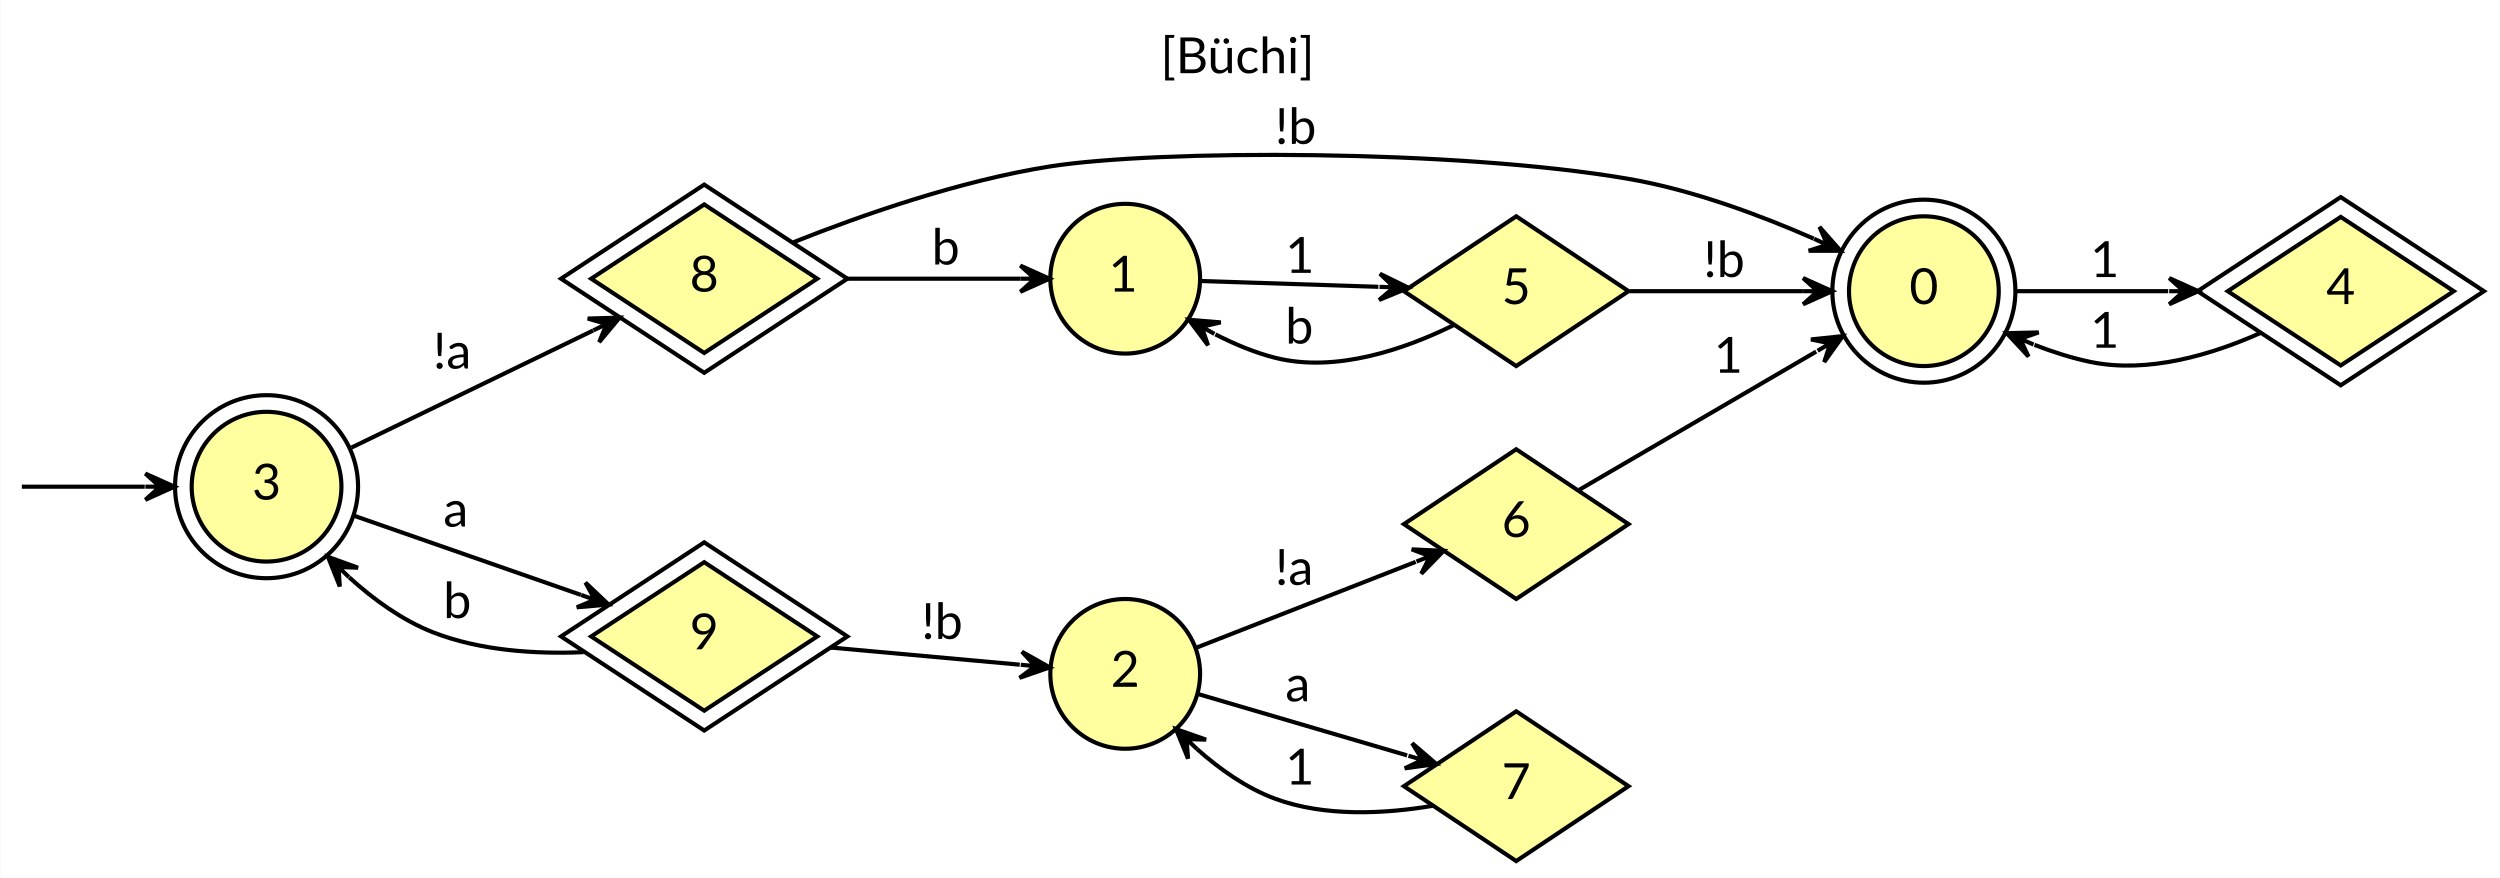
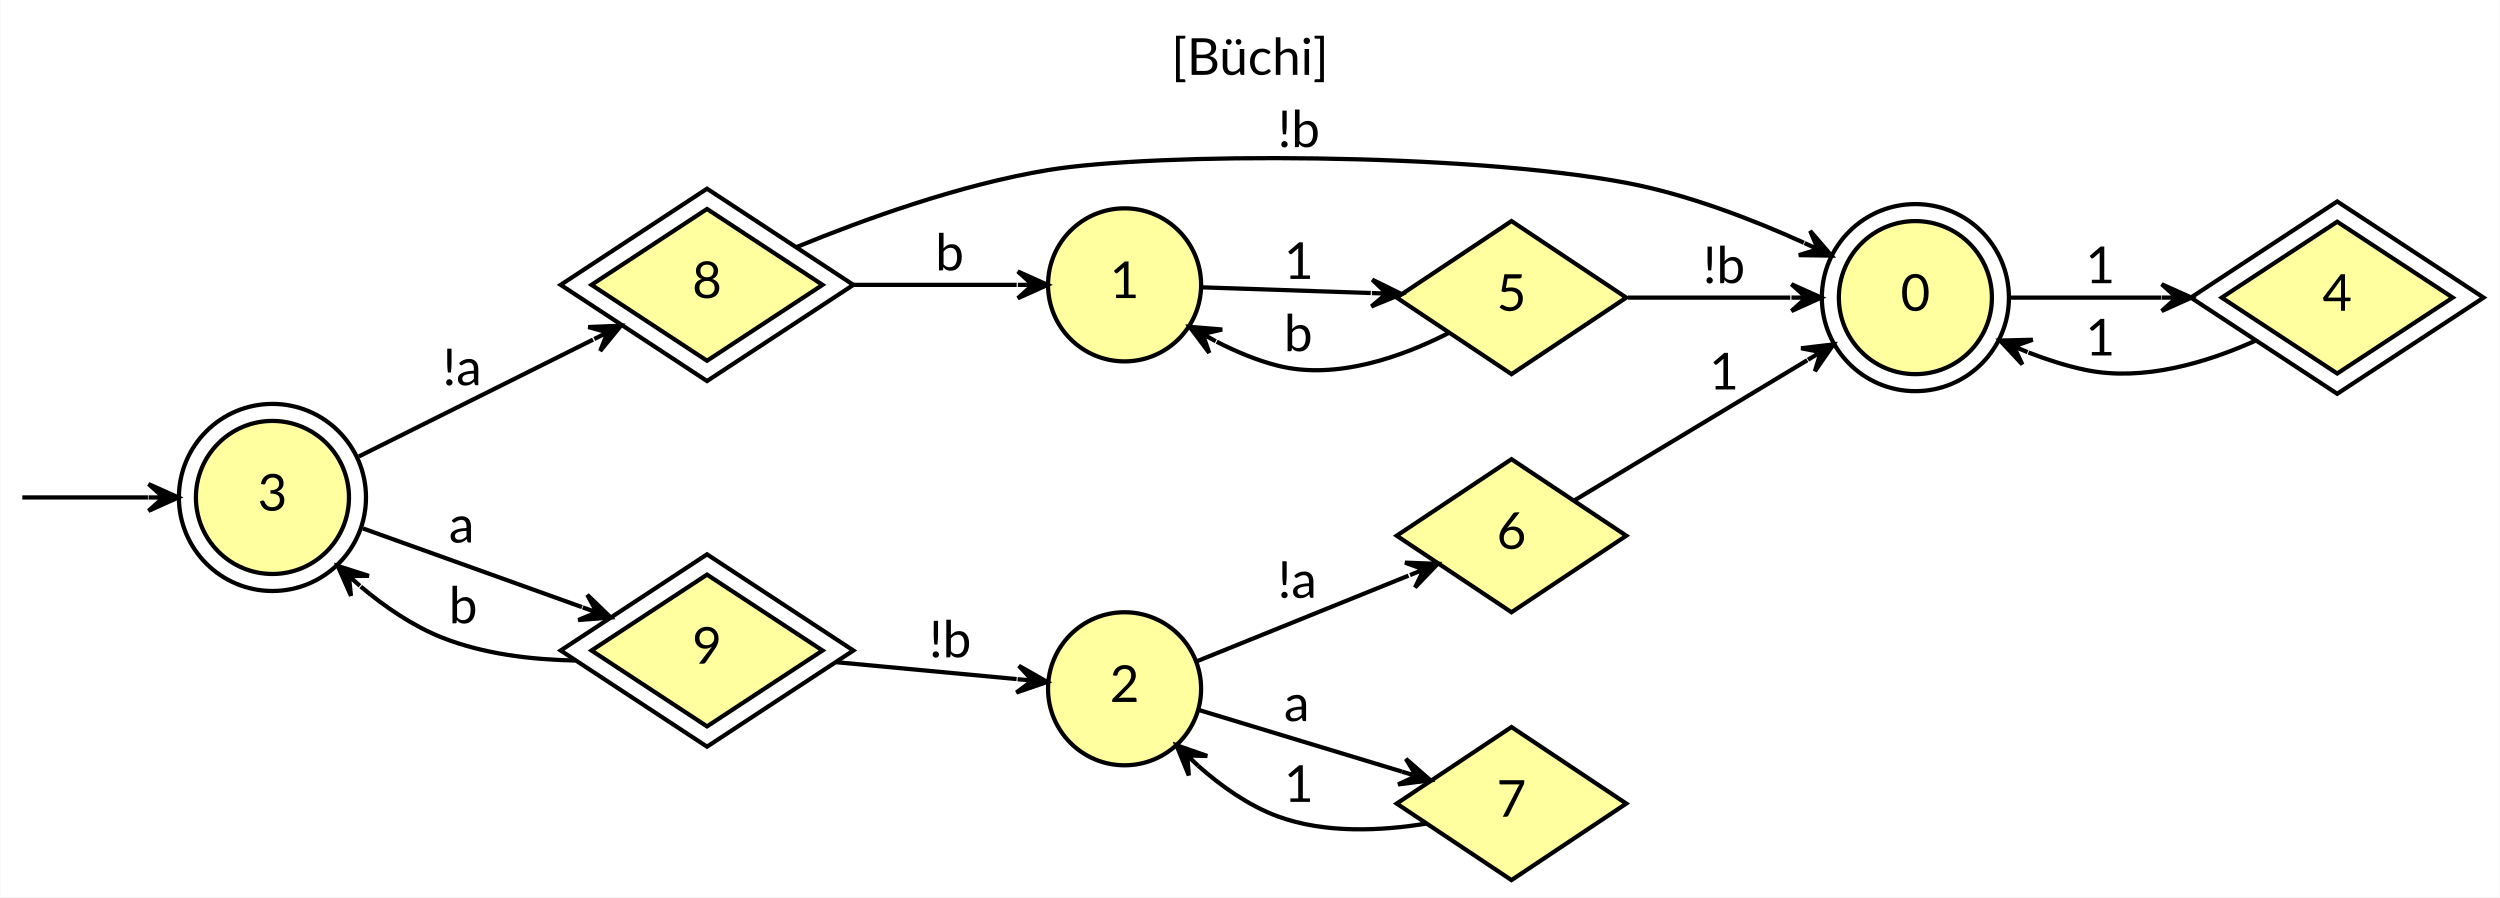
- <svg xmlns="http://www.w3.org/2000/svg" width="601pt" height="211pt" viewBox="0 0 600.84 211">
+ <svg xmlns="http://www.w3.org/2000/svg" width="784" height="211pt" viewBox="0 0 587.84 211">
  <g class="graph">
-     <path fill="#fff" stroke="transparent" d="M0 211V0h600.84v211H0z" />
-     <text x="274.92" y="-189.4" font-family="Lato" font-size="12" transform="translate(4 207)">[Büchi]</text>
+     <path fill="#fff" stroke="transparent" d="M0 211V0h587.84v211H0z" />
+     <text x="271.42" y="-189.4" font-family="Lato" font-size="12" transform="translate(4 207)">[Büchi]</text>
    <g class="node" transform="translate(4 207)">
      <circle fill="#ffffa0" stroke="#000" cx="60" cy="-90" r="18" />
      <circle fill="none" stroke="#000" cx="60" cy="-90" r="22" />
      <text text-anchor="middle" x="60" y="-86.9" font-family="Lato" font-size="12">3</text>
    </g>
    <g class="edge" transform="translate(4 207)">
      <path fill="none" stroke="#000" d="M1.17-90h29.54" />
      <path stroke="#000" d="M37.86-90l-7-3.15 3.5 3.15h-3.5 3.5l-3.5 3.15 7-3.15h0z" />
    </g>
    <g class="node" transform="translate(4 207)">
-       <path fill="#ffffa0" stroke="#000" d="M165.21-157.85L138.04-140l27.17 17.85L192.38-140l-27.17-17.85z" />
-       <path fill="none" stroke="#000" d="M165.21-162.62L130.79-140l34.42 22.62L199.63-140l-34.42-22.62z" />
-       <text text-anchor="middle" x="165.21" y="-136.9" font-family="Lato" font-size="12">8</text>
+       <path fill="#ffffa0" stroke="#000" d="M162.21-157.85L135.04-140l27.17 17.85L189.38-140l-27.17-17.85z" />
+       <path fill="none" stroke="#000" d="M162.21-162.62L127.79-140l34.42 22.62L196.63-140l-34.42-22.62z" />
+       <text text-anchor="middle" x="162.21" y="-136.9" font-family="Lato" font-size="12">8</text>
    </g>
    <g class="edge" transform="translate(4 207)">
-       <path fill="none" stroke="#000" d="M80.41-99.4c16.44-7.97 40.12-19.44 58.12-28.16" />
-       <path stroke="#000" d="M144.88-130.64l-7.67.22 4.53 1.31-3.15 1.52h0l3.15-1.52-1.78 4.36 4.92-5.89h0z" />
-       <text x="100" y="-118.4" font-family="Lato" font-size="12">!a</text>
+       <path fill="none" stroke="#000" d="M80.32-99.64c15.67-7.82 37.89-18.9 55.08-27.48" />
+       <path stroke="#000" d="M141.95-130.39l-7.67.31 4.54 1.25-3.13 1.57h0l3.13-1.57-1.73 4.38 4.86-5.94h0z" />
+       <text x="100" y="-116.4" font-family="Lato" font-size="12">!a</text>
    </g>
    <g class="node" transform="translate(4 207)">
-       <path fill="#ffffa0" stroke="#000" d="M165.21-71.85L138.04-54l27.17 17.85L192.38-54l-27.17-17.85z" />
-       <path fill="none" stroke="#000" d="M165.21-76.62L130.79-54l34.42 22.62L199.63-54l-34.42-22.62z" />
-       <text text-anchor="middle" x="165.21" y="-50.9" font-family="Lato" font-size="12">9</text>
+       <path fill="#ffffa0" stroke="#000" d="M162.21-71.85L135.04-54l27.17 17.85L189.38-54l-27.17-17.85z" />
+       <path fill="none" stroke="#000" d="M162.21-76.62L127.79-54l34.42 22.62L196.63-54l-34.42-22.62z" />
+       <text text-anchor="middle" x="162.21" y="-50.9" font-family="Lato" font-size="12">9</text>
    </g>
    <g class="edge" transform="translate(4 207)">
-       <path fill="none" stroke="#000" d="M80.9-83.06c15.51 5.41 37.27 13 54.66 19.07" />
-       <path stroke="#000" d="M142.23-61.67l-5.57-5.28 2.26 4.13-3.3-1.15h0l3.3 1.15-4.34 1.82 7.65-.67h0z" />
-       <text x="102.5" y="-80.4" font-family="Lato" font-size="12">a</text>
+       <path fill="none" stroke="#000" d="M81.28-82.71c14.81 5.32 35.09 12.6 51.52 18.5" />
+       <path stroke="#000" d="M139.57-61.77l-5.52-5.33 2.23 4.14-3.29-1.18h0l3.29 1.18-4.36 1.79 7.65-.6h0z" />
+       <text x="101.5" y="-79.4" font-family="Lato" font-size="12">a</text>
    </g>
    <g class="node" transform="translate(4 207)">
-       <circle fill="#ffffa0" stroke="#000" cx="458.42" cy="-137" r="18" />
-       <circle fill="none" stroke="#000" cx="458.42" cy="-137" r="22" />
-       <text text-anchor="middle" x="458.42" y="-133.9" font-family="Lato" font-size="12">0</text>
+       <circle fill="#ffffa0" stroke="#000" cx="446.42" cy="-137" r="18" />
+       <circle fill="none" stroke="#000" cx="446.42" cy="-137" r="22" />
+       <text text-anchor="middle" x="446.42" y="-133.9" font-family="Lato" font-size="12">0</text>
    </g>
    <g class="node" transform="translate(4 207)">
-       <path fill="#ffffa0" stroke="#000" d="M558.63-154.85L531.47-137l27.16 17.85L585.8-137l-27.17-17.85z" />
-       <path fill="none" stroke="#000" d="M558.63-159.62L524.21-137l34.42 22.62L593.06-137l-34.43-22.62z" />
-       <text text-anchor="middle" x="558.63" y="-133.9" font-family="Lato" font-size="12">4</text>
+       <path fill="#ffffa0" stroke="#000" d="M545.63-154.85L518.47-137l27.16 17.85L572.8-137l-27.17-17.85z" />
+       <path fill="none" stroke="#000" d="M545.63-159.62L511.21-137l34.42 22.62L580.06-137l-34.43-22.62z" />
+       <text text-anchor="middle" x="545.63" y="-133.9" font-family="Lato" font-size="12">4</text>
    </g>
    <g class="edge" transform="translate(4 207)">
-       <path fill="none" stroke="#000" d="M480.73-137h36.42" />
-       <path stroke="#000" d="M524.39-137l-7-3.15 3.5 3.15h-3.5 3.5l-3.5 3.15 7-3.15h0z" />
-       <text x="498.42" y="-140.4" font-family="Lato" font-size="12">1</text>
+       <path fill="none" stroke="#000" d="M468.52-137h35.71" />
+       <path stroke="#000" d="M511.35-137l-7-3.15 3.5 3.15h-3.5 3.5l-3.5 3.15 7-3.15h0z" />
+       <text x="486.42" y="-140.4" font-family="Lato" font-size="12">1</text>
    </g>
    <g class="edge" transform="translate(4 207)">
-       <path fill="none" stroke="#000" d="M539.41-126.99c-11.62 5.19-27.06 9.89-40.99 6.99-4.46-.93-9.03-2.4-13.41-4.09" />
-       <path stroke="#000" d="M478.34-126.9l5.24 5.62-2.01-4.26 3.23 1.36h0l-3.23-1.36 4.45-1.55-7.68.19h0z" />
-       <text x="498.42" y="-123.4" font-family="Lato" font-size="12">1</text>
+       <path fill="none" stroke="#000" d="M526.47-126.9c-11.39 5.13-26.44 9.74-40.05 6.9-4.46-.93-9.03-2.4-13.41-4.09" />
+       <path stroke="#000" d="M466.34-126.9l5.24 5.62-2.01-4.26 3.23 1.36h0l-3.23-1.36 4.45-1.55-7.68.19h0z" />
+       <text x="486.42" y="-123.4" font-family="Lato" font-size="12">1</text>
    </g>
    <g class="node" transform="translate(4 207)">
-       <circle fill="#ffffa0" stroke="#000" cx="266.42" cy="-140" r="18" />
-       <text x="262.42" y="-136.9" font-family="Lato" font-size="12">1</text>
+       <circle fill="#ffffa0" stroke="#000" cx="260.42" cy="-140" r="18" />
+       <text x="256.92" y="-136.9" font-family="Lato" font-size="12">1</text>
    </g>
    <g class="node" transform="translate(4 207)">
-       <path fill="#ffffa0" stroke="#000" d="M360.42-155l-27 18 27 18 27-18-27-18z" />
-       <text text-anchor="middle" x="360.42" y="-133.9" font-family="Lato" font-size="12">5</text>
+       <path fill="#ffffa0" stroke="#000" d="M351.42-155l-27 18 27 18 27-18-27-18z" />
+       <text text-anchor="middle" x="351.42" y="-133.9" font-family="Lato" font-size="12">5</text>
    </g>
    <g class="edge" transform="translate(4 207)">
-       <path fill="none" stroke="#000" d="M284.73-139.44c11.96.39 28.25.93 42.55 1.39" />
-       <path stroke="#000" d="M334.55-137.81l-6.89-3.38 3.4 3.26-3.5-.11h0l3.5.11-3.6 3.04 7.09-2.92h0z" />
-       <text x="304.92" y="-141.4" font-family="Lato" font-size="12">1</text>
+       <path fill="none" stroke="#000" d="M278.58-139.42c11.25.38 26.31.89 39.74 1.34" />
+       <path stroke="#000" d="M325.57-137.84l-6.89-3.38 3.39 3.26-3.49-.11h0l3.49.11-3.6 3.03 7.1-2.91h0z" />
+       <text x="297.92" y="-141.4" font-family="Lato" font-size="12">1</text>
    </g>
    <g class="edge" transform="translate(4 207)">
-       <path fill="none" stroke="#000" d="M387.65-137h41.7" />
-       <path stroke="#000" d="M436.38-137l-7-3.15 3.5 3.15h-3.5 3.5l-3.5 3.15 7-3.15h0z" />
-       <text x="405.42" y="-140.4" font-family="Lato" font-size="12">!b</text>
+       <path fill="none" stroke="#000" d="M378.82-137h38.17" />
+       <path stroke="#000" d="M424.27-137l-7-3.15 3.5 3.15h-3.5 3.5l-3.5 3.15 7-3.15h0z" />
+       <text x="396.42" y="-140.4" font-family="Lato" font-size="12">!b</text>
    </g>
    <g class="edge" transform="translate(4 207)">
-       <path fill="none" stroke="#000" d="M345.42-128.86c-11.51 5.67-28.25 11.6-43 7.86-4.86-1.23-9.78-3.3-14.33-5.62" />
-       <path stroke="#000" d="M281.73-130.13l4.6 6.14-1.53-4.45 3.06 1.7h0l-3.06-1.7 4.58-1.06-7.65-.63h0z" />
-       <text x="304.92" y="-124.4" font-family="Lato" font-size="12">b</text>
+       <path fill="none" stroke="#000" d="M336.74-128.73c-10.86 5.55-26.48 11.24-40.32 7.73-4.86-1.23-9.78-3.3-14.33-5.62" />
+       <path stroke="#000" d="M275.73-130.13l4.6 6.14-1.53-4.45 3.06 1.7h0l-3.06-1.7 4.58-1.06-7.65-.63h0z" />
+       <text x="297.92" y="-124.4" font-family="Lato" font-size="12">b</text>
    </g>
    <g class="node" transform="translate(4 207)">
-       <circle fill="#ffffa0" stroke="#000" cx="266.42" cy="-45" r="18" />
-       <text text-anchor="middle" x="266.42" y="-41.9" font-family="Lato" font-size="12">2</text>
+       <circle fill="#ffffa0" stroke="#000" cx="260.42" cy="-45" r="18" />
+       <text text-anchor="middle" x="260.42" y="-41.9" font-family="Lato" font-size="12">2</text>
    </g>
    <g class="node" transform="translate(4 207)">
-       <path fill="#ffffa0" stroke="#000" d="M360.42-99l-27 18 27 18 27-18-27-18z" />
-       <text text-anchor="middle" x="360.42" y="-77.9" font-family="Lato" font-size="12">6</text>
+       <path fill="#ffffa0" stroke="#000" d="M351.42-99l-27 18 27 18 27-18-27-18z" />
+       <text text-anchor="middle" x="351.42" y="-77.9" font-family="Lato" font-size="12">6</text>
    </g>
    <g class="edge" transform="translate(4 207)">
-       <path fill="none" stroke="#000" d="M283.45-51.27c14.59-5.71 36.32-14.21 52.8-20.66" />
-       <path stroke="#000" d="M342.96-74.56l-7.67-.38 4.41 1.66-3.26 1.27h0l3.26-1.27-2.11 4.21 5.37-5.49h0z" />
-       <text x="302.42" y="-66.4" font-family="Lato" font-size="12">!a</text>
+       <path fill="none" stroke="#000" d="M277.33-51.44c13.88-5.61 34.18-13.82 49.87-20.17" />
+       <path stroke="#000" d="M334.05-74.38l-7.67-.29 4.42 1.61-3.24 1.31h0l3.24-1.31-2.06 4.23 5.31-5.55h0z" />
+       <text x="296.42" y="-66.4" font-family="Lato" font-size="12">!a</text>
    </g>
    <g class="node" transform="translate(4 207)">
-       <path fill="#ffffa0" stroke="#000" d="M360.42-36l-27 18 27 18 27-18-27-18z" />
-       <text text-anchor="middle" x="360.42" y="-14.9" font-family="Lato" font-size="12">7</text>
+       <path fill="#ffffa0" stroke="#000" d="M351.42-36l-27 18 27 18 27-18-27-18z" />
+       <text text-anchor="middle" x="351.42" y="-14.9" font-family="Lato" font-size="12">7</text>
    </g>
    <g class="edge" transform="translate(4 207)">
-       <path fill="none" stroke="#000" d="M283.87-40.17c13.98 4.1 34.29 10.06 50.32 14.77" />
-       <path stroke="#000" d="M341.23-23.34l-5.83-4.99 2.47 4-3.36-.98h0l3.36.98-4.25 2.04 7.61-1.05h0z" />
-       <text x="304.92" y="-38.4" font-family="Lato" font-size="12">a</text>
+       <path fill="none" stroke="#000" d="M277.75-40.05c13.4 4.07 32.6 9.89 47.9 14.53" />
+       <path stroke="#000" d="M332.36-23.48l-5.78-5.04 2.44 4.03-3.35-1.02h0l3.35 1.02-4.27 1.99 7.61-.98h0z" />
+       <text x="297.92" y="-37.4" font-family="Lato" font-size="12">a</text>
    </g>
    <g class="edge" transform="translate(4 207)">
-       <path fill="none" stroke="#000" d="M375.59-89.26c14.95-8.73 38.83-22.66 56.94-33.22" />
-       <path stroke="#000" d="M438.92-126.2l-7.64.8 4.61.96-3.02 1.76h0l3.02-1.76-1.43 4.48 4.46-6.24h0z" />
-       <text x="407.92" y="-117.4" font-family="Lato" font-size="12">1</text>
+       <path fill="none" stroke="#000" d="M366.14-89.26c14.4-8.67 37.34-22.48 54.84-33.02" />
+       <path stroke="#000" d="M427.16-126l-7.62.91 4.62.89-3 1.81h0l3-1.81-1.37 4.51 4.37-6.31h0z" />
+       <text x="397.92" y="-115.4" font-family="Lato" font-size="12">1</text>
    </g>
    <g class="edge" transform="translate(4 207)">
-       <path fill="none" stroke="#000" d="M340.37-13.29c-11.36 1.92-25.87 2.76-37.95-1.71-6.87-2.54-13.3-7.1-18.72-11.91" />
-       <path stroke="#000" d="M278.62-31.73l2.91 7.11-.37-4.7 2.54 2.41h0l-2.54-2.41 4.71.13-7.25-2.54h0z" />
-       <text x="304.92" y="-18.4" font-family="Lato" font-size="12">1</text>
+       <path fill="none" stroke="#000" d="M331.37-13.29c-10.6 1.73-23.85 2.39-34.95-1.71-6.87-2.54-13.3-7.1-18.72-11.91" />
+       <path stroke="#000" d="M272.62-31.73l2.91 7.11-.37-4.7 2.54 2.41h0l-2.54-2.41 4.71.13-7.25-2.54h0z" />
+       <text x="297.92" y="-18.4" font-family="Lato" font-size="12">1</text>
    </g>
    <g class="edge" transform="translate(4 207)">
-       <path fill="none" stroke="#000" d="M186.7-148.78c16.36-6.51 40.06-14.81 61.72-18.22 25.76-4.05 97.59-4.13 139 3 15.31 2.64 31.54 8.67 44.51 14.37" />
-       <path stroke="#000" d="M438.4-146.7l-5.08-5.76 1.89 4.32-3.19-1.45h0l3.19 1.45-4.49 1.42 7.68.02h0z" />
-       <text x="302.42" y="-172.4" font-family="Lato" font-size="12">!b</text>
+       <path fill="none" stroke="#000" d="M183.25-148.88c15.74-6.47 38.39-14.68 59.17-18.12 25.17-4.17 98.31-4.11 136 3 14.35 2.71 29.51 8.54 41.77 14.09" />
+       <path stroke="#000" d="M426.68-146.88l-5.01-5.81 1.84 4.33-3.17-1.48h0l3.17 1.48-4.51 1.37 7.68.11h0z" />
+       <text x="296.42" y="-172.4" font-family="Lato" font-size="12">!b</text>
    </g>
    <g class="edge" transform="translate(4 207)">
-       <path fill="none" stroke="#000" d="M199.52-140h41.68" />
-       <path stroke="#000" d="M248.21-140l-7-3.15 3.5 3.15h-3.5 3.5l-3.5 3.15 7-3.15h0z" />
-       <text x="219.92" y="-143.4" font-family="Lato" font-size="12">b</text>
+       <path fill="none" stroke="#000" d="M196.59-140h38.45" />
+       <path stroke="#000" d="M242.31-140l-7-3.15 3.5 3.15h-3.5 3.5l-3.5 3.15 7-3.15h0z" />
+       <text x="215.92" y="-143.4" font-family="Lato" font-size="12">b</text>
    </g>
    <g class="edge" transform="translate(4 207)">
-       <path fill="none" stroke="#000" d="M136.2-50.22c-11.56.49-24.89-.35-36.2-4.78-7.39-2.9-14.28-7.89-20.14-13.21" />
-       <path stroke="#000" d="M74.77-73.13L77.61-66l-.32-4.7 2.51 2.44h0l-2.51-2.44 4.7.18-7.22-2.61h0z" />
-       <text x="102.5" y="-58.4" font-family="Lato" font-size="12">b</text>
+       <path fill="none" stroke="#000" d="M131.13-51.65C120.94-51.84 109.7-53.17 100-57c-6.93-2.73-13.51-7.23-19.23-12.03" />
+       <path stroke="#000" d="M75.37-73.88l3.1 7.02-.5-4.68 2.6 2.33h0l-2.6-2.33 4.71-.01-7.31-2.33h0z" />
+       <text x="101.5" y="-60.4" font-family="Lato" font-size="12">b</text>
    </g>
    <g class="edge" transform="translate(4 207)">
-       <path fill="none" stroke="#000" d="M195.71-51.32c14.46 1.31 31.66 2.87 45.36 4.11" />
-       <path stroke="#000" d="M248.28-46.56l-6.69-3.76 3.2 3.45-3.48-.32h0l3.48.32-3.77 2.82 7.26-2.51h0z" />
-       <text x="217.42" y="-53.4" font-family="Lato" font-size="12">!b</text>
+       <path fill="none" stroke="#000" d="M192.6-51.25c13.58 1.27 29.52 2.76 42.43 3.97" />
+       <path stroke="#000" d="M242.23-46.61l-6.67-3.79 3.19 3.47-3.49-.33h0l3.49.33-3.78 2.81 7.26-2.49h0z" />
+       <text x="214.42" y="-52.4" font-family="Lato" font-size="12">!b</text>
    </g>
  </g>
</svg>
